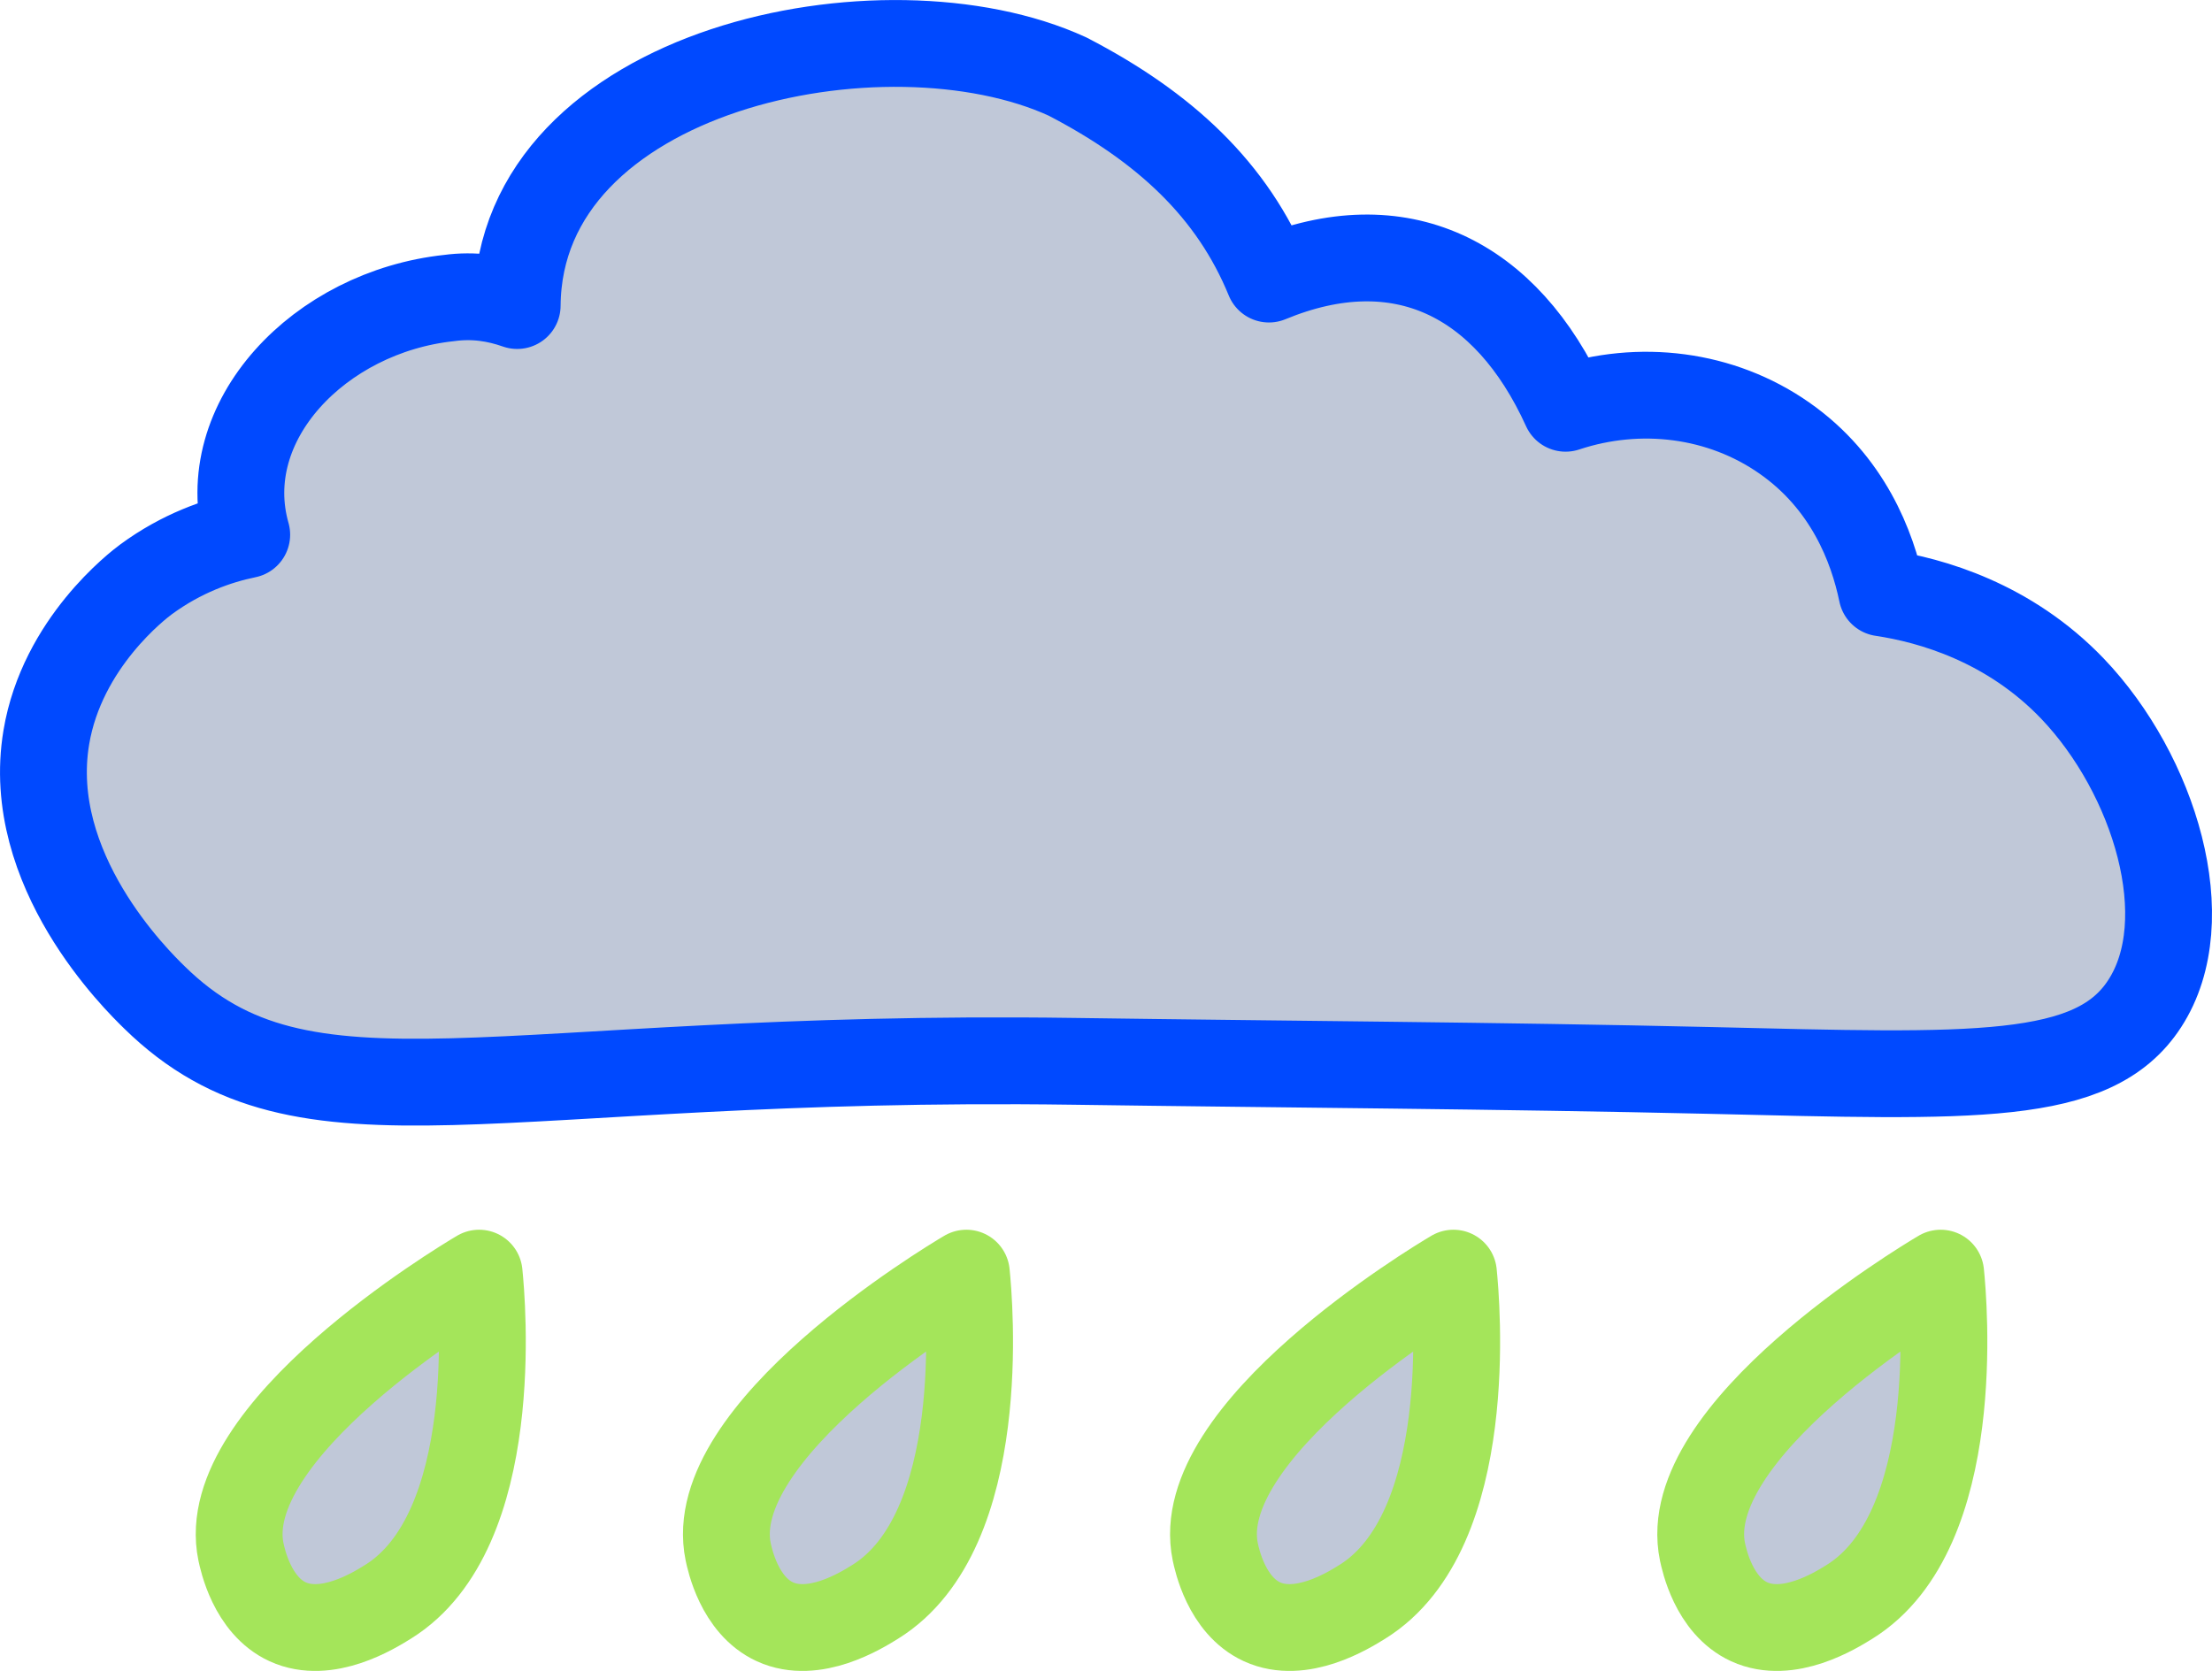
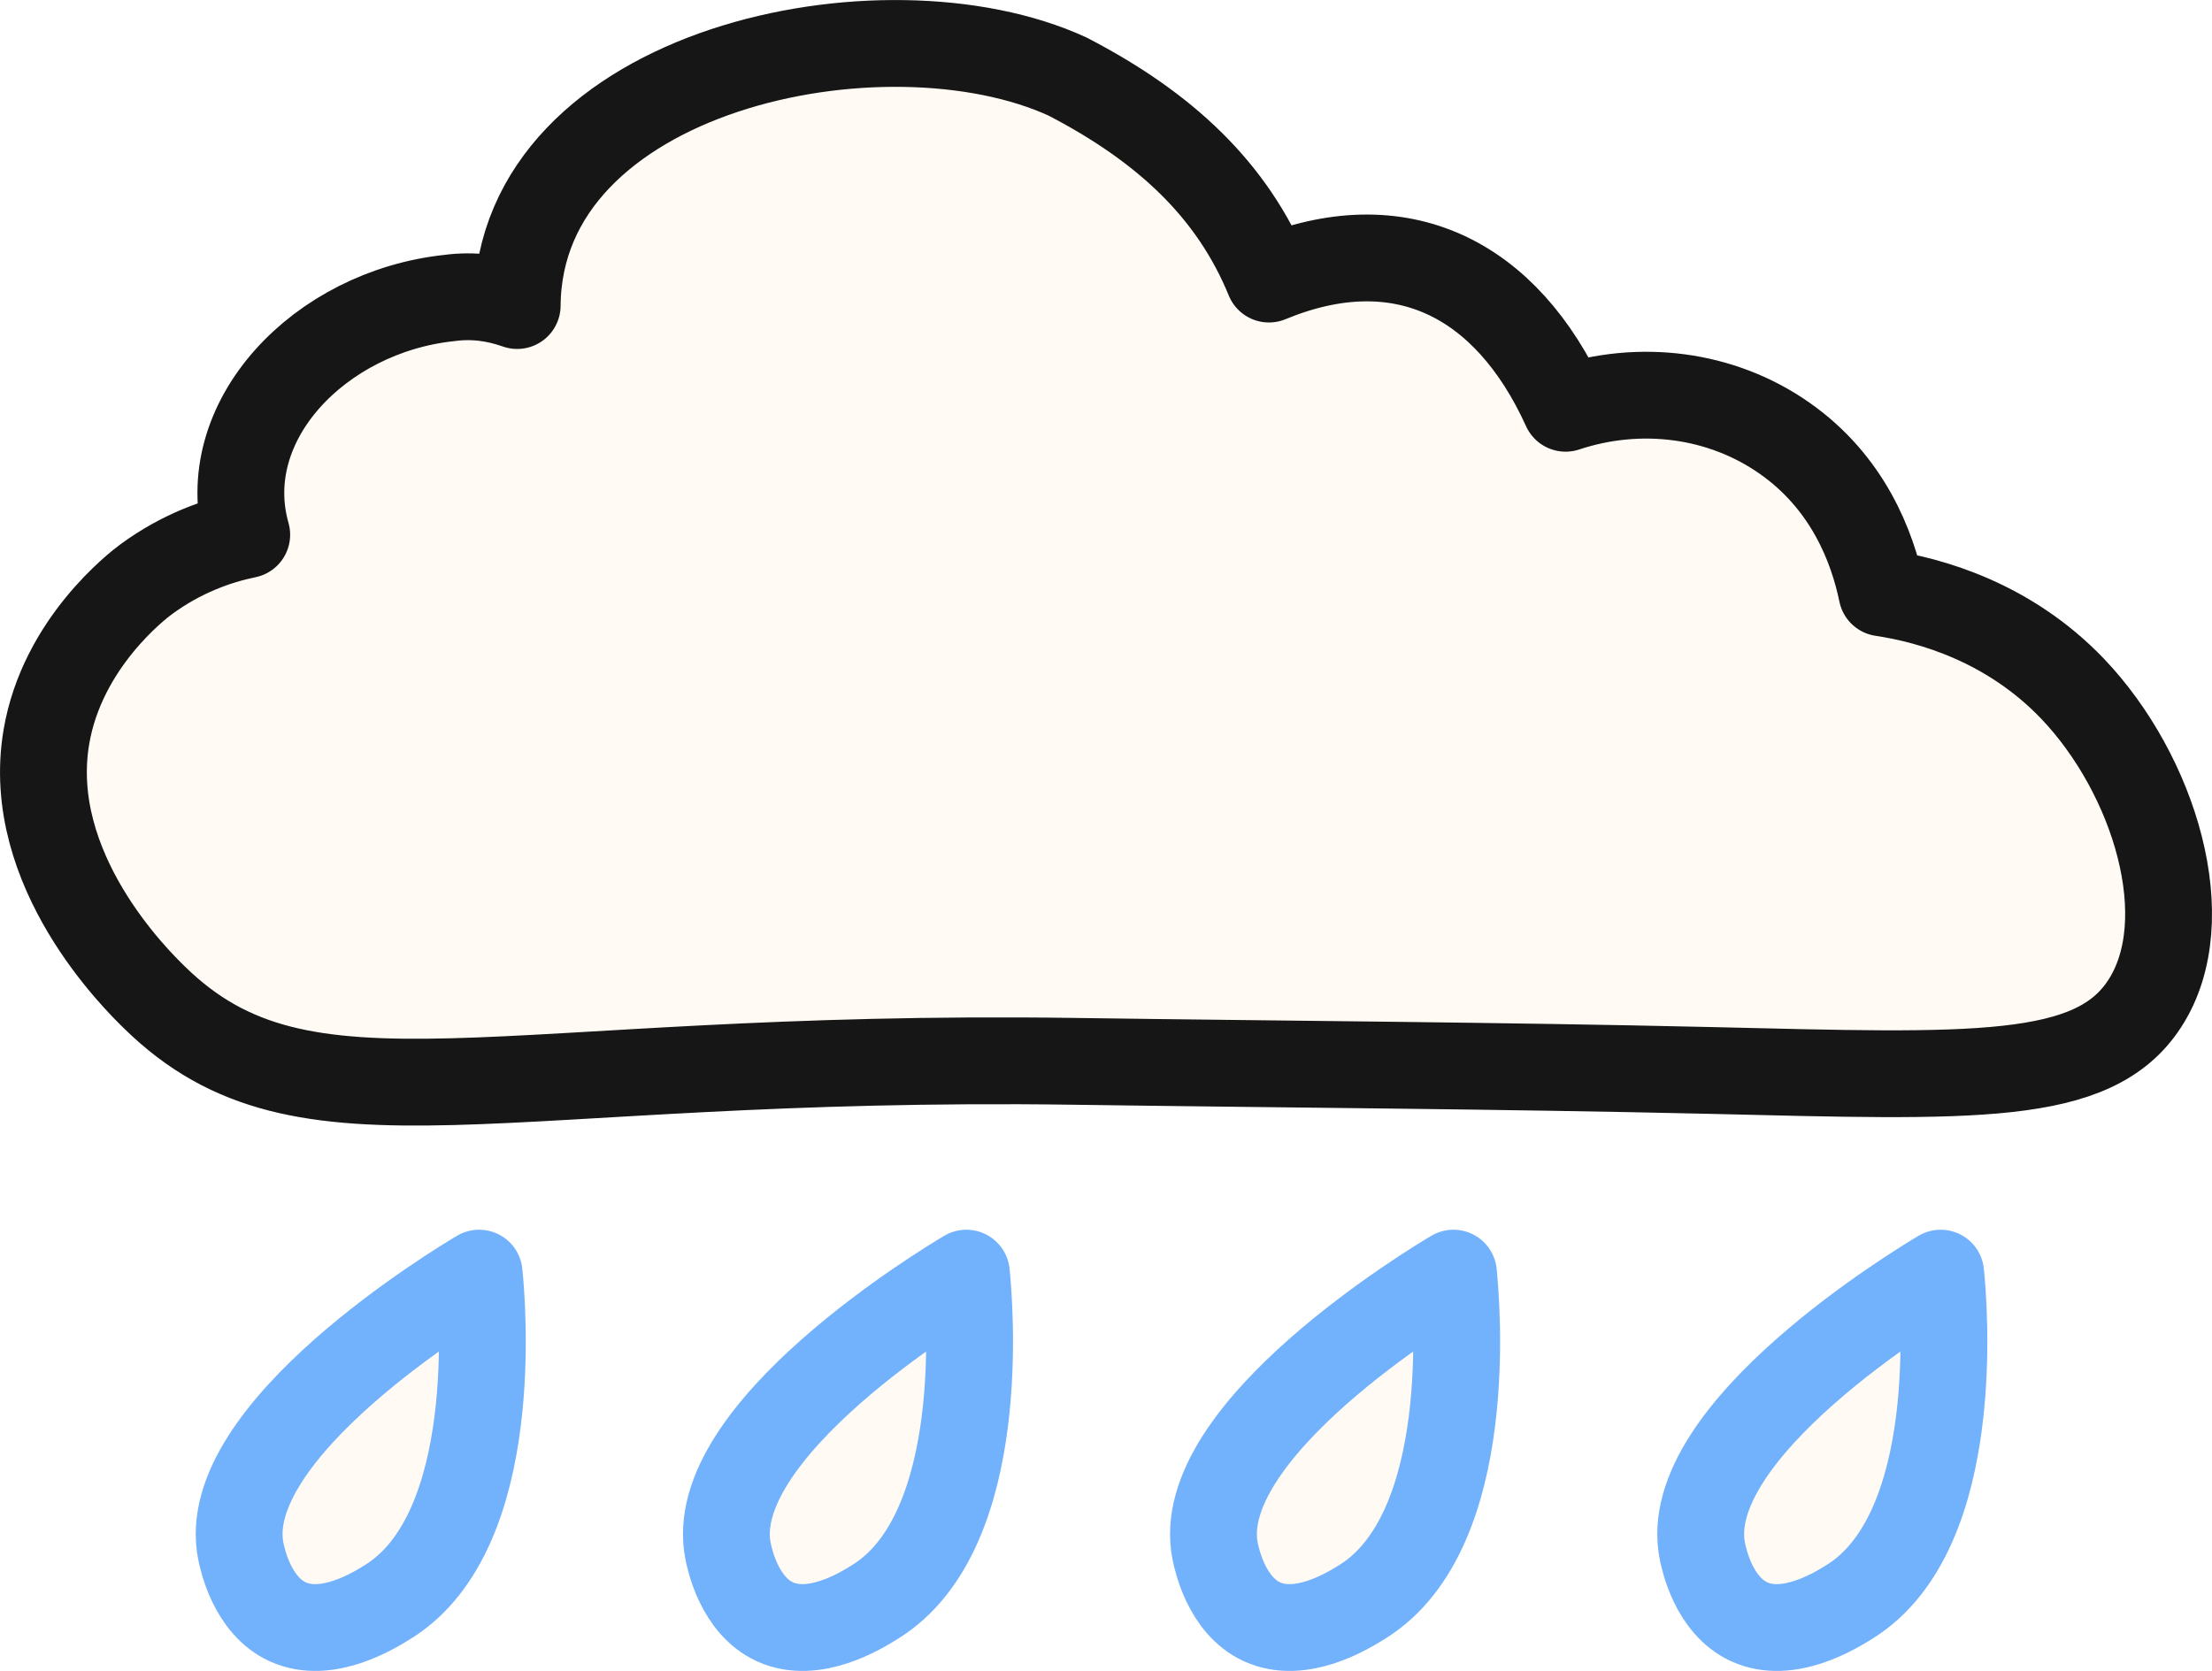
- <svg xmlns="http://www.w3.org/2000/svg" id="Layer_2" data-name="Layer 2" viewBox="0 0 152.86 115.5">
+ <svg xmlns="http://www.w3.org/2000/svg" viewBox="0 0 152.86 115.5">
  <defs>
    <style>
-       .cls-1 {
-         stroke: #0049ff;
+       .svg-cloud {
+       fill: #FFFBF4;
+       stroke: #161616;
+       stroke-linecap: round;
+       stroke-linejoin: round;
+       stroke-width: 6px;
      }

-       .cls-1, .cls-2 {
-         fill: #c0c8d8;
-         stroke-linecap: round;
-         stroke-linejoin: round;
-         stroke-width: 6px;
+         .svg-raindrop {
+       fill: #FFFBF4;
+       stroke: #72B1FB;
+       stroke-linecap: round;
+       stroke-linejoin: round;
+       stroke-width: 6px;
      }

-       .cls-2 {
-         stroke: #a4e55a;
-       }
    </style>
  </defs>
-   <g id="Layer_1-2" data-name="Layer 1">
-     <g id="cloud_and_sun" data-name="cloud and sun">
-       <g id="water">
-         <path class="cls-2" d="M100.44,88c-1.3.77-18.18,10.94-16.46,19.26.11.51.77,3.71,3.23,4.84,2.71,1.24,5.95-.77,6.93-1.38,7.92-4.91,6.5-20.77,6.3-22.72Z" />
-         <path class="cls-2" d="M134.11,88c-1.3.77-18.18,10.94-16.46,19.26.11.51.77,3.71,3.23,4.84,2.71,1.24,5.95-.77,6.93-1.38,7.92-4.91,6.5-20.77,6.3-22.72Z" />
-         <path class="cls-2" d="M66.78,88c-1.3.77-18.18,10.94-16.46,19.26.11.51.77,3.71,3.23,4.84,2.71,1.24,5.95-.77,6.93-1.38,7.92-4.91,6.5-20.77,6.3-22.72Z" />
-         <path class="cls-2" d="M33.11,88c-1.3.77-18.18,10.94-16.46,19.26.11.51.77,3.71,3.23,4.84,2.71,1.24,5.95-.77,6.93-1.38,7.92-4.91,6.5-20.77,6.3-22.72Z" />
+   <g>
+     <g>
+       <g class="svg-raindrop">
+         <path d="M100.44,88c-1.3.77-18.18,10.94-16.46,19.26.11.51.77,3.71,3.23,4.84,2.71,1.24,5.95-.77,6.93-1.38,7.92-4.91,6.5-20.77,6.3-22.72Z" />
+         <path d="M134.11,88c-1.3.77-18.18,10.94-16.46,19.26.11.51.77,3.71,3.23,4.84,2.71,1.24,5.95-.77,6.93-1.38,7.92-4.91,6.5-20.77,6.3-22.72Z" />
+         <path d="M66.78,88c-1.3.77-18.18,10.94-16.46,19.26.11.51.77,3.71,3.23,4.84,2.71,1.24,5.95-.77,6.93-1.38,7.92-4.91,6.5-20.77,6.3-22.72Z" />
+         <path d="M33.11,88c-1.3.77-18.18,10.94-16.46,19.26.11.51.77,3.71,3.23,4.84,2.71,1.24,5.95-.77,6.93-1.38,7.92-4.91,6.5-20.77,6.3-22.72Z" />
      </g>
-       <path id="cloud" class="cls-1" d="M148.21,69.37c-3.53,5.45-11.8,5.05-30.03,4.62-14.67-.34-29.34-.42-44.01-.63-40.22-.57-53.08,5.79-63.49-4.41-1.23-1.2-9.01-8.82-7.48-17.98,1.09-6.53,6.37-10.54,6.9-10.93,2.45-1.8,4.95-2.67,6.95-3.08-2.23-7.84,5.04-15.41,13.99-16.36,1.7-.23,3.25.01,4.7.52.13-16.42,25.4-21.63,38.03-15.83,6.73,3.49,11.4,7.84,13.92,14,9.07-3.75,16.4-.1,20.5,8.93,5.12-1.7,10.75-1,15.12,2.06,4.38,3.06,6.08,7.5,6.74,10.7,3.42.51,8.79,2.05,13.16,6.61,5.67,5.93,8.76,16,5,21.78Z" />
+       <path class="svg-cloud" d="M148.21,69.37c-3.53,5.45-11.8,5.05-30.03,4.62-14.67-.34-29.34-.42-44.01-.63-40.22-.57-53.08,5.79-63.49-4.41-1.23-1.2-9.01-8.82-7.48-17.98,1.09-6.53,6.37-10.54,6.9-10.93,2.45-1.8,4.95-2.67,6.95-3.08-2.23-7.84,5.04-15.41,13.99-16.36,1.7-.23,3.25.01,4.7.52.13-16.42,25.4-21.63,38.03-15.83,6.73,3.49,11.4,7.84,13.92,14,9.07-3.75,16.4-.1,20.5,8.93,5.12-1.7,10.75-1,15.12,2.06,4.38,3.06,6.08,7.5,6.74,10.7,3.42.51,8.79,2.05,13.16,6.61,5.67,5.93,8.76,16,5,21.78Z" />
    </g>
  </g>
</svg>
